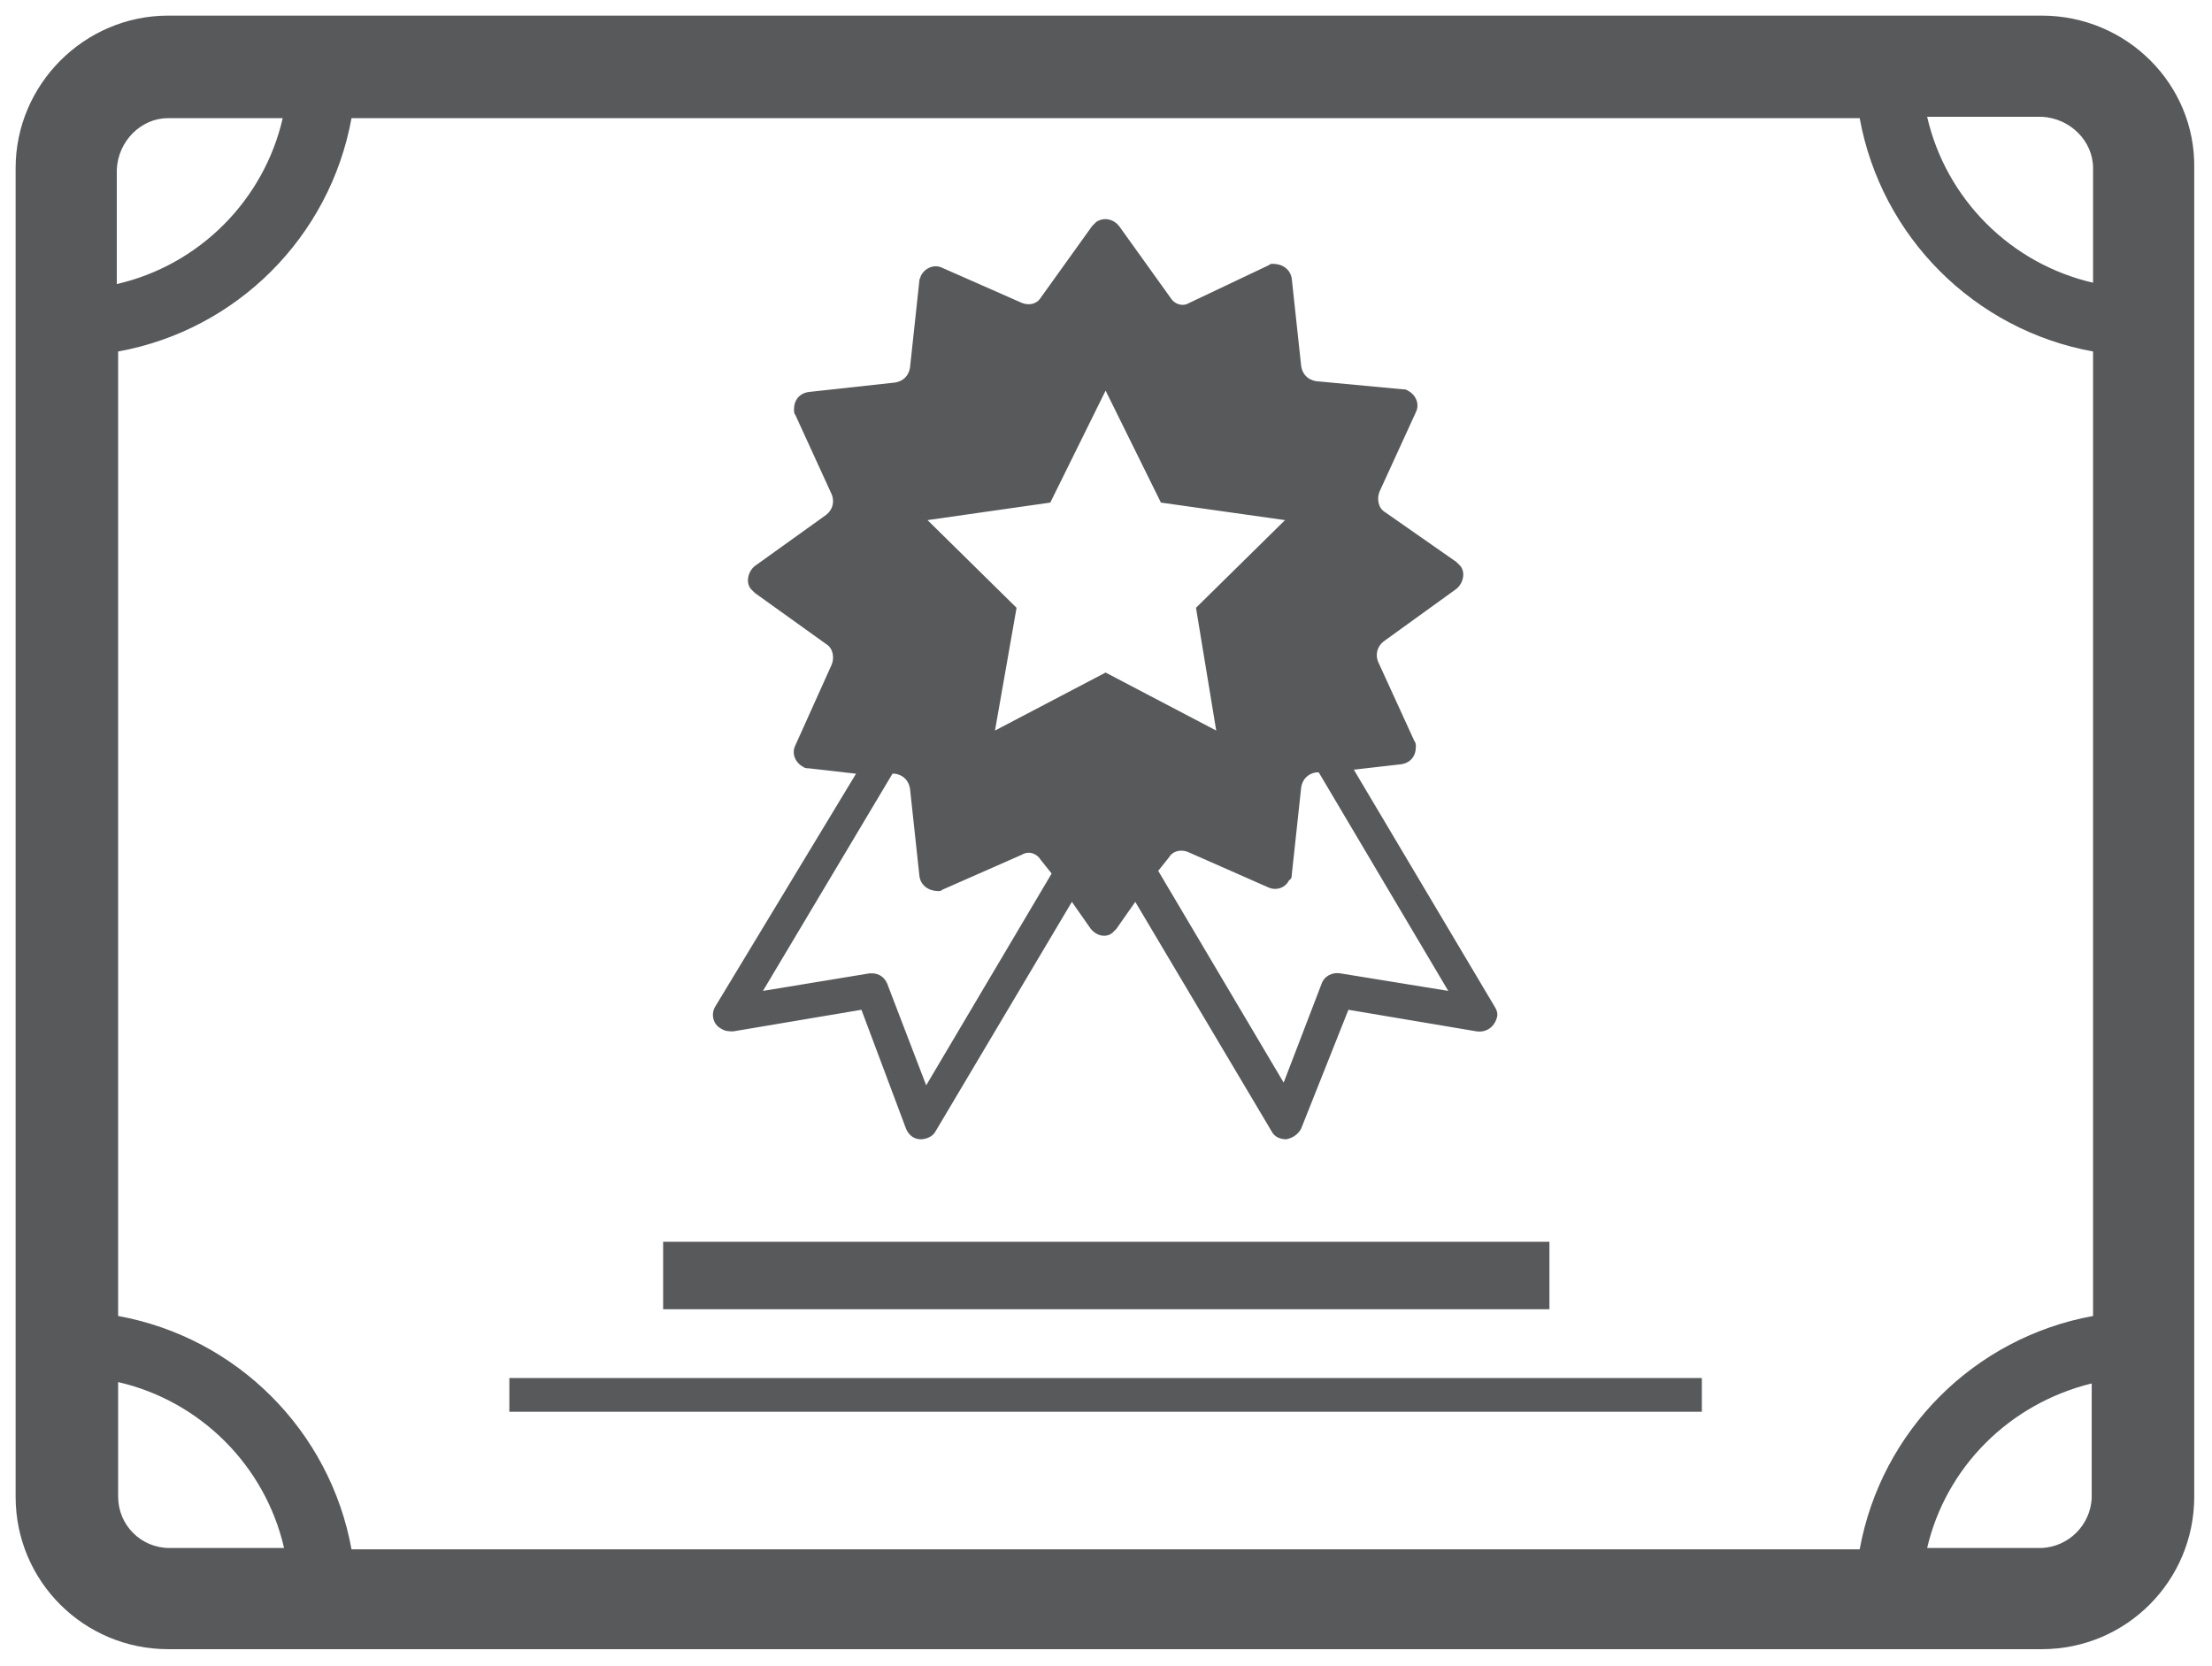
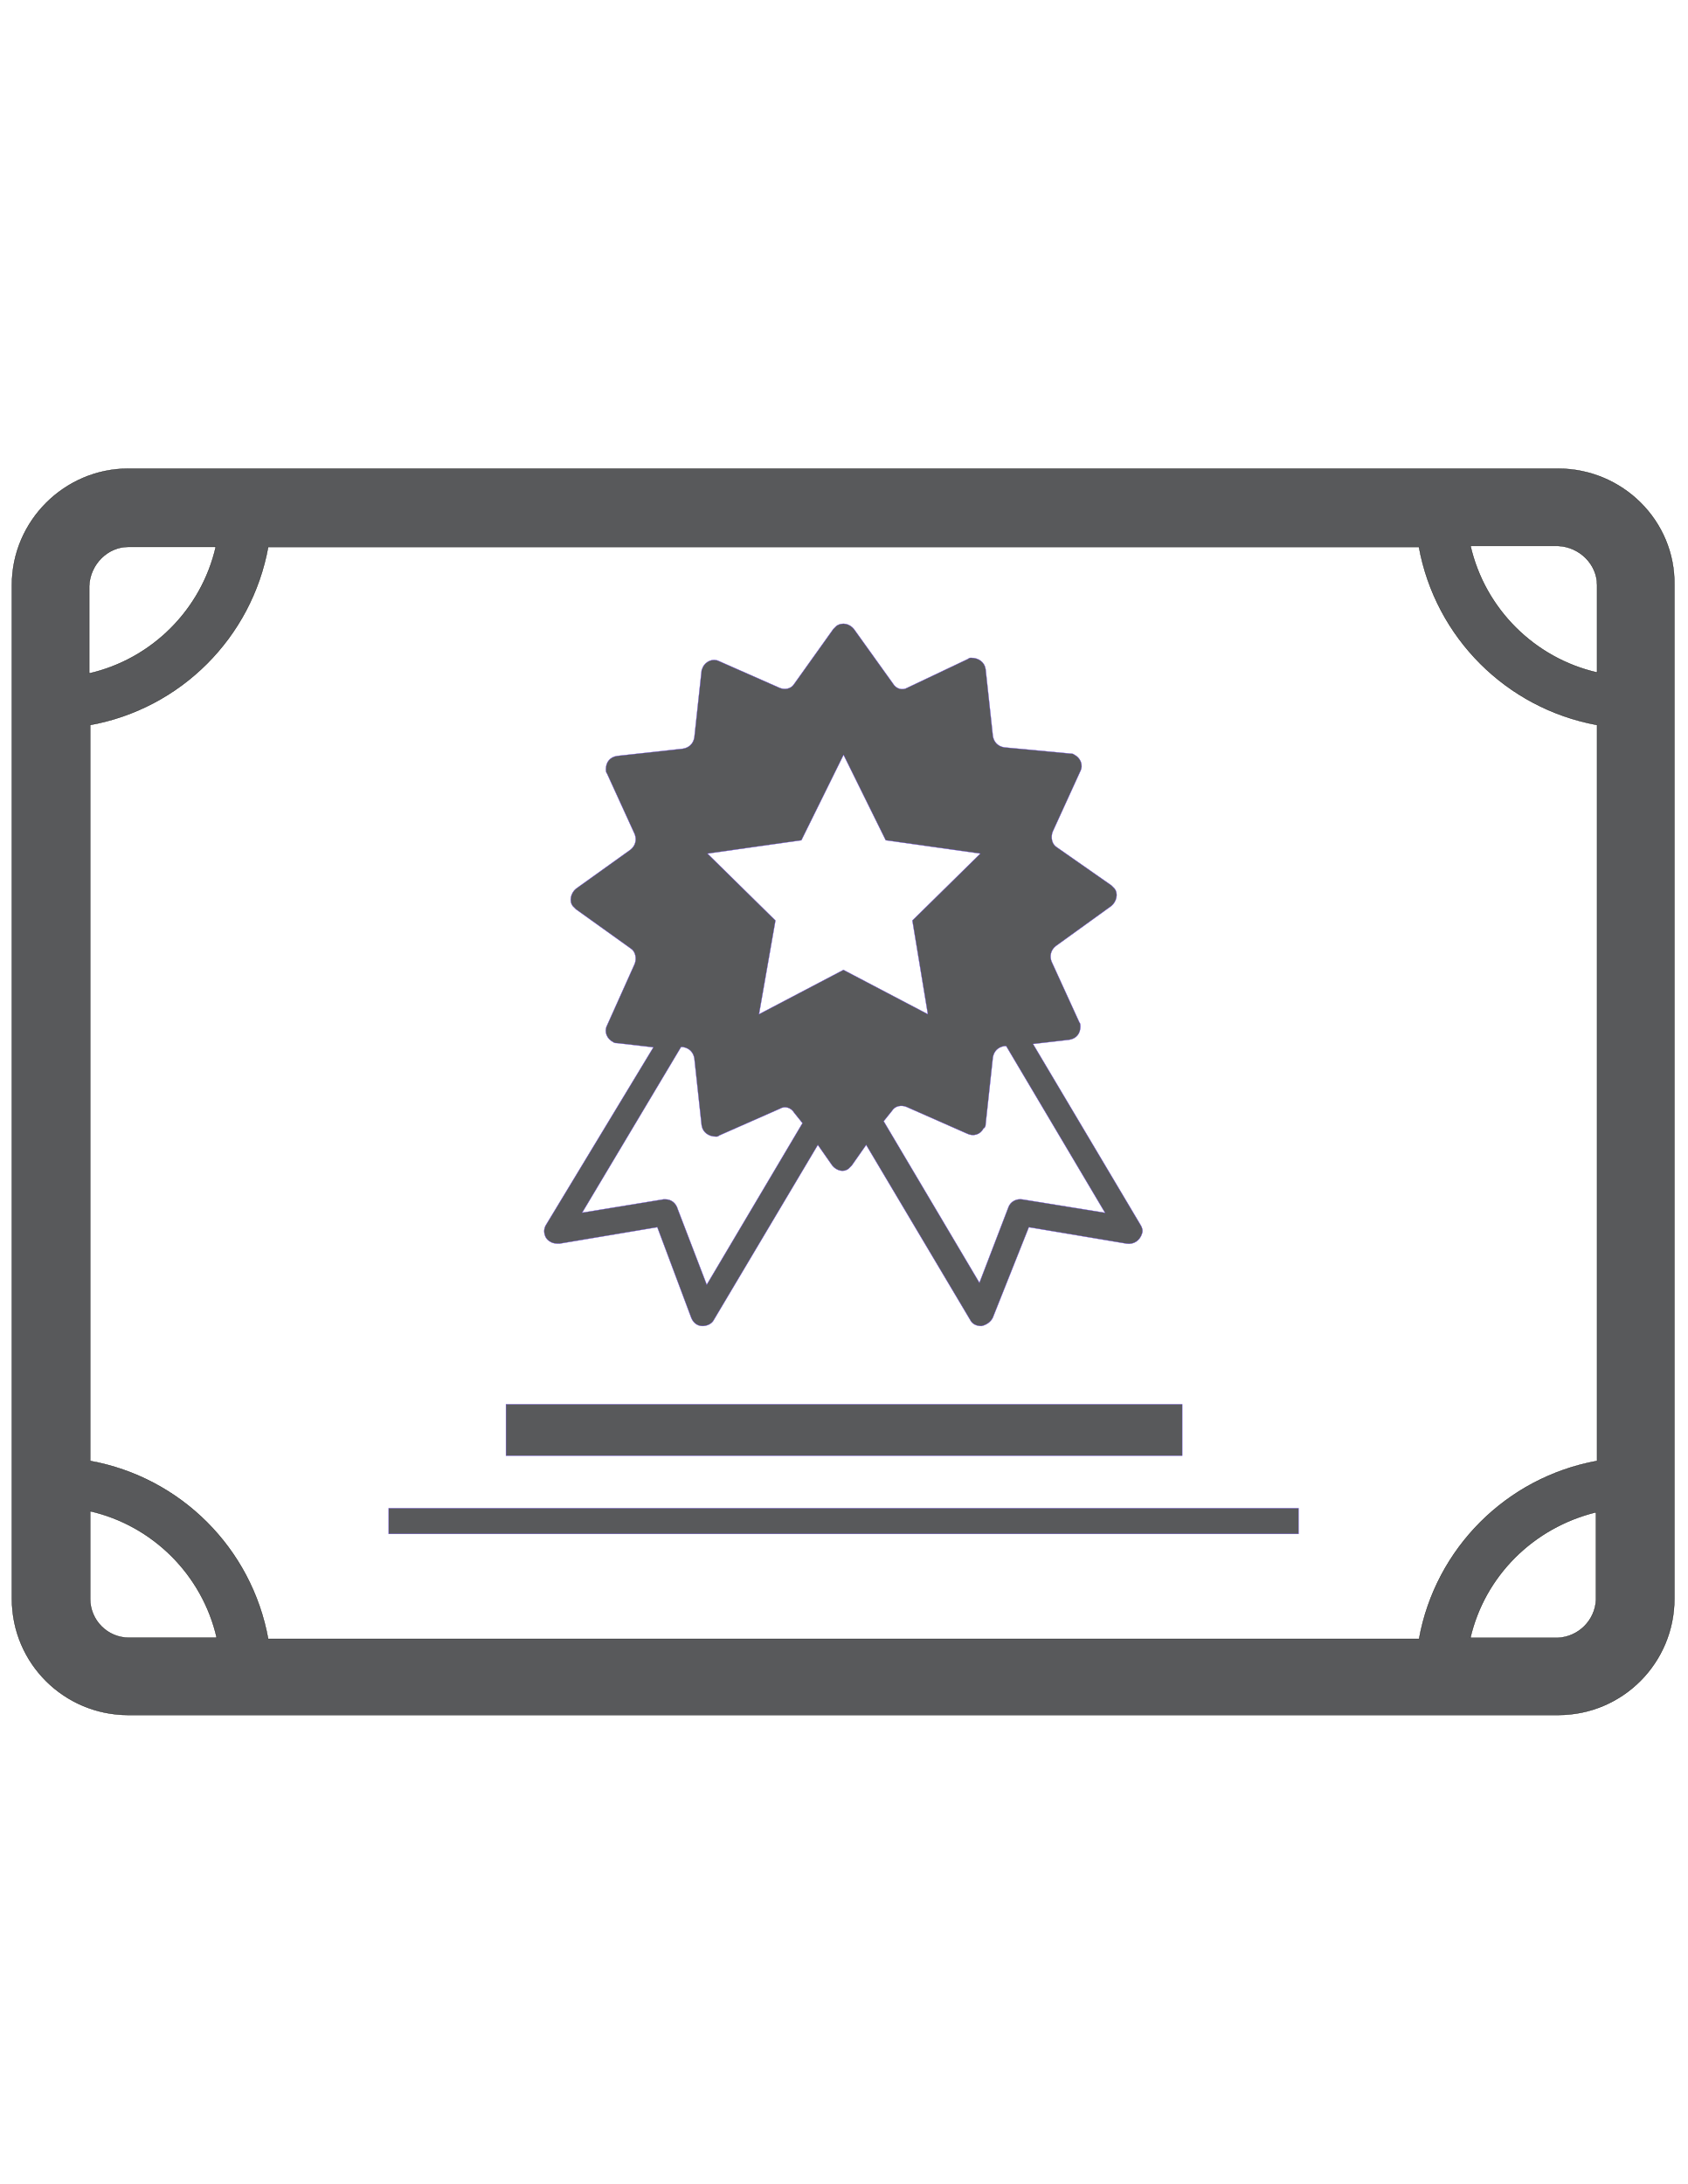
- <svg xmlns="http://www.w3.org/2000/svg" width="100%" height="100%" viewBox="-0.5 -0.5 70.8 53.3" data-name="Layer 1">
+ <svg xmlns="http://www.w3.org/2000/svg" version="1.1" id="Layer_1" x="0px" y="0px" viewBox="0 0 612 792" style="enable-background:new 0 0 612 792;" xml:space="preserve">
  <style type="text/css">
- 	.st0{fill:#58595B;stroke:none;stroke-width:2;}
+ 	.st0{fill:#58595B;stroke:#000000;stroke-width:0.25;stroke-miterlimit:10;}
+ 	.st1{fill:#58595B;stroke:#734AFF;stroke-width:0.25;stroke-miterlimit:10;}
</style>
  <g id="layer1" transform="translate(36.11805,-139.6063)">
    <g id="Layer_2-59-7" transform="matrix(0.4317735,0,0,0.4317735,-36.11805,139.6063)">
      <g id="Layer_1-2-77-9">
-         <path id="path5371-9" class="st0" d="M150.2,0H11.3C5.1,0,0,5.1,0,11.3v98.5c0,6.3,5.1,11.3,11.3,11.3h138.9     c6.3,0,11.3-5.1,11.3-11.3V11.3C161.6,5.1,156.5,0,150.2,0z M154,11.3v8.5c-6.1-1.4-10.9-6.2-12.3-12.3h8.5     C152.3,7.6,154,9.3,154,11.3L154,11.3z M154,24.9v71.5c-8.8,1.6-15.7,8.5-17.3,17.3H24.9c-1.6-8.8-8.5-15.7-17.3-17.3V24.9     c8.8-1.6,15.7-8.5,17.3-17.3h111.8C138.3,16.4,145.2,23.3,154,24.9L154,24.9z M11.3,7.6h8.5c-1.4,6.1-6.2,10.9-12.3,12.3v-8.5     C7.6,9.3,9.3,7.6,11.3,7.6z M7.6,109.8v-8.5c6.1,1.4,10.9,6.2,12.3,12.3h-8.5C9.3,113.6,7.6,111.9,7.6,109.8z M150.2,113.6h-8.5     c1.4-6,6.1-10.7,12.2-12.2v8.5C153.8,111.9,152.2,113.5,150.2,113.6z" />
-         <path id="path5373-3" class="st0" d="M53.2,75.3l9.5-1.6l3.3,8.8c0.2,0.5,0.6,0.8,1.1,0.8l0,0c0.4,0,0.9-0.2,1.1-0.6l10.1-17     l1.4,2c0.4,0.5,1.1,0.7,1.6,0.3c0.1-0.1,0.2-0.2,0.3-0.3l1.4-2l10.1,17c0.2,0.4,0.6,0.6,1.1,0.6l0,0c0.5-0.1,0.9-0.4,1.1-0.8     l3.5-8.8l9.5,1.6c0.7,0.1,1.3-0.3,1.5-1c0.1-0.3,0-0.6-0.2-0.9L99.2,55.9l3.5-0.4c0.7-0.1,1.1-0.6,1.1-1.3c0-0.1,0-0.3-0.1-0.4     l-2.7-5.9c-0.2-0.5-0.1-1.1,0.4-1.5l5.4-3.9c0.5-0.4,0.7-1.2,0.3-1.7c-0.1-0.1-0.2-0.2-0.3-0.3l-5.3-3.7c-0.5-0.3-0.6-1-0.4-1.5     l2.7-5.9c0.3-0.6,0-1.3-0.6-1.6c-0.1-0.1-0.3-0.1-0.4-0.1l-6.4-0.6c-0.6-0.1-1-0.5-1.1-1.1l-0.7-6.5c-0.1-0.7-0.7-1.1-1.4-1.1     c-0.1,0-0.2,0-0.3,0.1L87,21.3c-0.5,0.3-1.1,0.1-1.4-0.4l-3.8-5.3c-0.4-0.5-1.1-0.7-1.7-0.3c-0.1,0.1-0.2,0.2-0.3,0.3L76,20.9     c-0.3,0.5-0.9,0.6-1.4,0.4l-5.9-2.6c-0.6-0.3-1.3,0-1.6,0.6c0,0.1-0.1,0.2-0.1,0.3l-0.7,6.5c-0.1,0.6-0.5,1-1.1,1.1l-6.4,0.7     c-0.7,0.1-1.1,0.6-1.1,1.3c0,0.1,0,0.3,0.1,0.4l2.7,5.9c0.2,0.5,0.1,1.1-0.4,1.5l-5.3,3.8c-0.5,0.4-0.7,1.2-0.3,1.7     c0.1,0.1,0.2,0.2,0.3,0.3l5.3,3.8c0.5,0.3,0.6,1,0.4,1.5l-2.7,6c-0.3,0.6,0,1.3,0.6,1.6c0.1,0.1,0.3,0.1,0.4,0.1l3.5,0.4     L51.9,73.4c-0.4,0.6-0.2,1.4,0.4,1.7C52.6,75.3,52.9,75.3,53.2,75.3L53.2,75.3z M94.6,63.7l0.7-6.5c0.1-0.6,0.5-1,1.1-1.1h0.2     l9.6,16.2L98.2,71c-0.6-0.1-1.2,0.2-1.4,0.8L94,79.1l-9.3-15.7l0.8-1c0.3-0.5,0.9-0.6,1.4-0.4l5.9,2.6c0.6,0.3,1.3,0.1,1.6-0.5     C94.6,64,94.6,63.8,94.6,63.7z M76.7,36.1l4.1-8.3l4.1,8.3l9.2,1.3l-6.6,6.5L89,53l-8.2-4.3L72.6,53l1.6-9.1l-6.6-6.5L76.7,36.1z      M65,56.2h0.2c0.6,0.1,1,0.5,1.1,1.1l0.7,6.5c0.1,0.7,0.7,1.1,1.4,1.1c0.1,0,0.2,0,0.3-0.1l5.9-2.6c0.5-0.3,1.1-0.1,1.4,0.4     l0.8,1l-9.3,15.7l-2.8-7.3C64.5,71.3,64,71,63.5,71h-0.2l-7.9,1.3L65,56.2z" />
-         <rect id="rect5375-2" x="48" y="90.9" class="st0" width="65.7" height="5" />
-         <rect id="rect5377-4" x="36.6" y="101" class="st0" width="88.4" height="2.5" />
+         <path id="path5371-9" class="st0" d="M1308.3,393.6H107.7c-53.6,0-97.7,44.1-97.7,97.7v851.4c0,54.5,44.1,97.7,97.7,97.7h1200.7     c54.5,0,97.7-44.1,97.7-97.7V491.3C1406.9,437.7,1362.8,393.6,1308.3,393.6z M1341.2,491.3v73.5     c-52.7-12.1-94.2-53.6-106.3-106.3h73.5C1326.5,459.3,1341.2,474,1341.2,491.3L1341.2,491.3z M1341.2,608.9v618.1     c-76.1,13.8-135.7,73.5-149.5,149.5H225.2c-13.8-76.1-73.5-135.7-149.5-149.5V608.9c76.1-13.8,135.7-73.5,149.5-149.5h966.4     C1205.5,535.4,1265.1,595,1341.2,608.9L1341.2,608.9z M107.7,459.3h73.5c-12.1,52.7-53.6,94.2-106.3,106.3v-73.5     C75.7,474,90.4,459.3,107.7,459.3z M75.7,1342.7v-73.5c52.7,12.1,94.2,53.6,106.3,106.3h-73.5     C90.4,1375.6,75.7,1360.9,75.7,1342.7z M1308.3,1375.6h-73.5c12.1-51.9,52.7-92.5,105.5-105.5v73.5     C1339.5,1360.9,1325.6,1374.7,1308.3,1375.6z" />
+         <path id="path5373-3" class="st1" d="M469.9,1044.5l82.1-13.8l28.5,76.1c1.7,4.3,5.2,6.9,9.5,6.9l0,0c3.5,0,7.8-1.7,9.5-5.2     l87.3-146.9l12.1,17.3c3.5,4.3,9.5,6.1,13.8,2.6c0.9-0.9,1.7-1.7,2.6-2.6l12.1-17.3l87.3,146.9c1.7,3.5,5.2,5.2,9.5,5.2l0,0     c4.3-0.9,7.8-3.5,9.5-6.9l30.3-76.1l82.1,13.8c6.1,0.9,11.2-2.6,13-8.6c0.9-2.6,0-5.2-1.7-7.8l-89.9-151.3l30.3-3.5     c6.1-0.9,9.5-5.2,9.5-11.2c0-0.9,0-2.6-0.9-3.5l-23.3-51c-1.7-4.3-0.9-9.5,3.5-13l46.7-33.7c4.3-3.5,6.1-10.4,2.6-14.7     c-0.9-0.9-1.7-1.7-2.6-2.6l-45.8-32c-4.3-2.6-5.2-8.6-3.5-13l23.3-51c2.6-5.2,0-11.2-5.2-13.8c-0.9-0.9-2.6-0.9-3.5-0.9     l-55.3-5.2c-5.2-0.9-8.6-4.3-9.5-9.5l-6.1-56.2c-0.9-6.1-6.1-9.5-12.1-9.5c-0.9,0-1.7,0-2.6,0.9l-51,24.2     c-4.3,2.6-9.5,0.9-12.1-3.5l-32.8-45.8c-3.5-4.3-9.5-6.1-14.7-2.6c-0.9,0.9-1.7,1.7-2.6,2.6L667,574.3c-2.6,4.3-7.8,5.2-12.1,3.5     l-51-22.5c-5.2-2.6-11.2,0-13.8,5.2c0,0.9-0.9,1.7-0.9,2.6l-6.1,56.2c-0.9,5.2-4.3,8.6-9.5,9.5l-55.3,6.1     c-6.1,0.9-9.5,5.2-9.5,11.2c0,0.9,0,2.6,0.9,3.5l23.3,51c1.7,4.3,0.9,9.5-3.5,13l-45.8,32.8c-4.3,3.5-6.1,10.4-2.6,14.7     c0.9,0.9,1.7,1.7,2.6,2.6l45.8,32.8c4.3,2.6,5.2,8.6,3.5,13l-23.3,51.9c-2.6,5.2,0,11.2,5.2,13.8c0.9,0.9,2.6,0.9,3.5,0.9     l30.3,3.5l-89.9,148.7c-3.5,5.2-1.7,12.1,3.5,14.7C464.7,1044.5,467.3,1044.5,469.9,1044.5L469.9,1044.5z M827.7,944.3l6.1-56.2     c0.9-5.2,4.3-8.6,9.5-9.5h1.7l83,140l-69.2-11.2c-5.2-0.9-10.4,1.7-12.1,6.9l-24.2,63.1l-80.4-135.7l6.9-8.6     c2.6-4.3,7.8-5.2,12.1-3.5l51,22.5c5.2,2.6,11.2,0.9,13.8-4.3C827.7,946.8,827.7,945.1,827.7,944.3z M673,705.7l35.4-71.7     l35.4,71.7l79.5,11.2l-57.1,56.2l13,78.7l-70.9-37.2l-70.9,37.2l13.8-78.7l-57.1-56.2L673,705.7z M571.9,879.4h1.7     c5.2,0.9,8.6,4.3,9.5,9.5l6.1,56.2c0.9,6.1,6.1,9.5,12.1,9.5c0.9,0,1.7,0,2.6-0.9l51-22.5c4.3-2.6,9.5-0.9,12.1,3.5l6.9,8.6     l-80.4,135.7l-24.2-63.1c-1.7-6.1-6.1-8.6-10.4-8.6h-1.7l-68.3,11.2L571.9,879.4z" />
+         <rect id="rect5375-2" x="424.9" y="1179.4" class="st1" width="567.9" height="43.2" />
+         <rect id="rect5377-4" x="326.4" y="1266.7" class="st1" width="764.1" height="21.6" />
      </g>
    </g>
  </g>
</svg>
